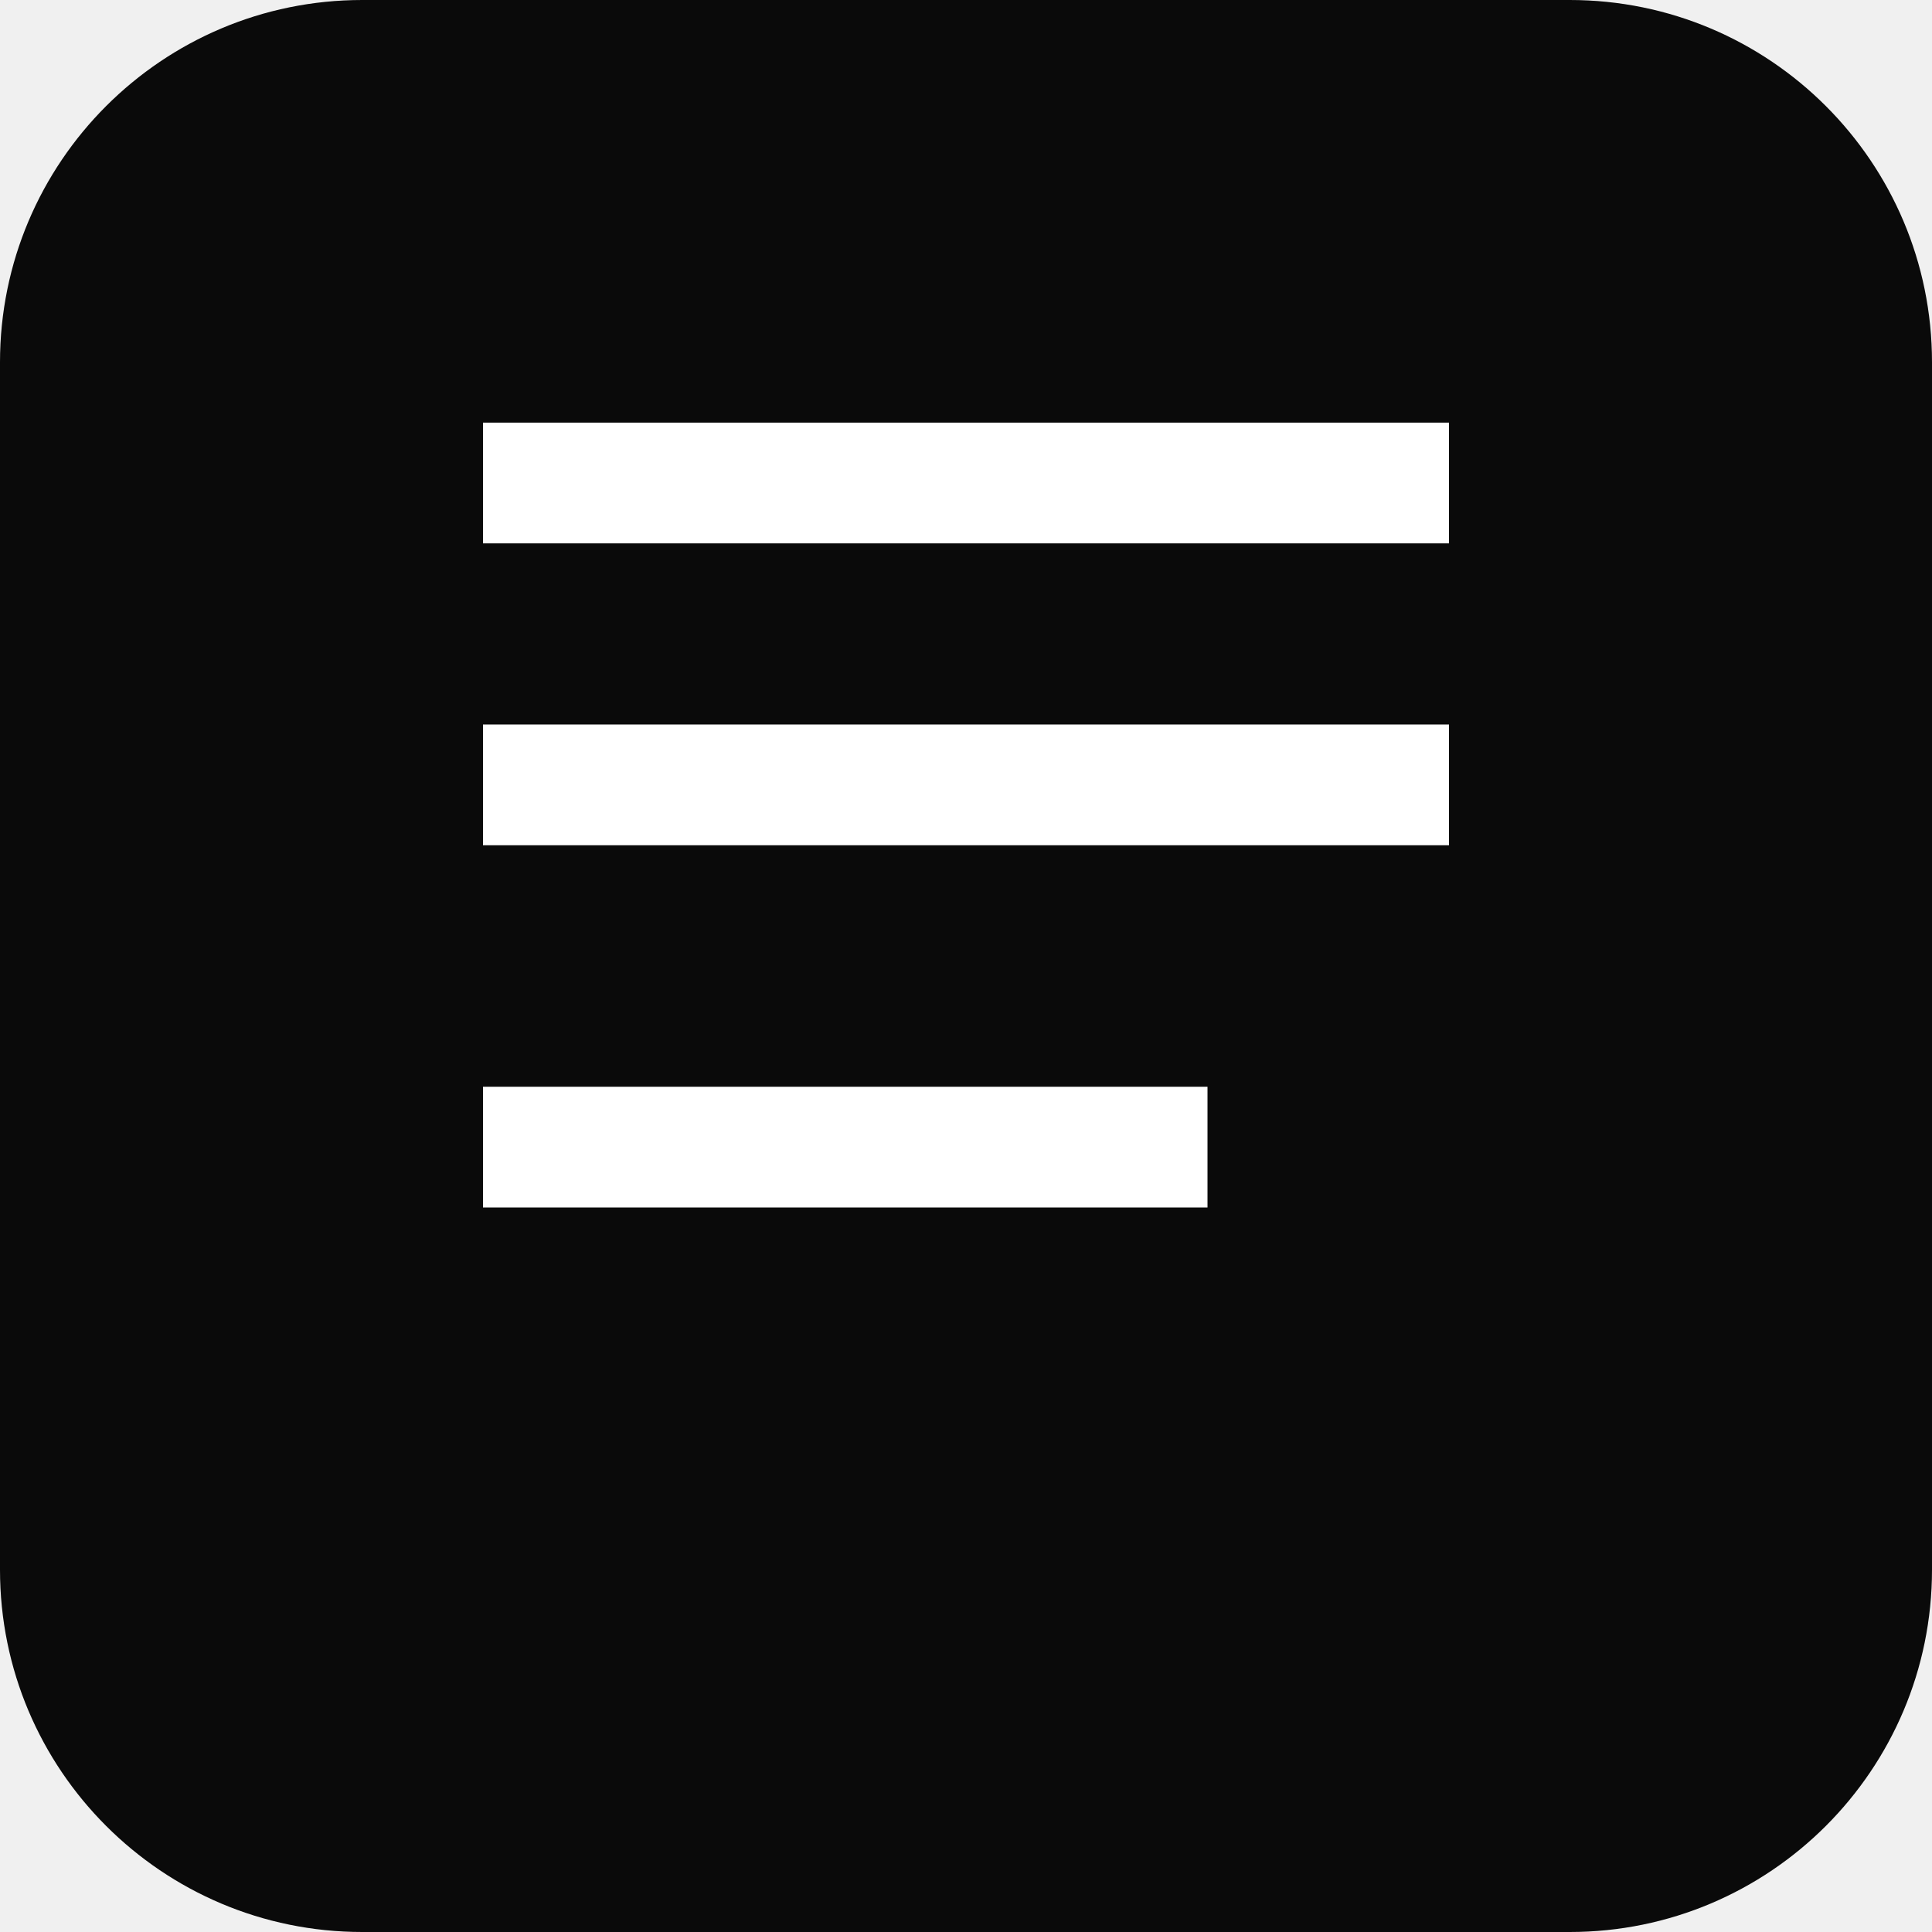
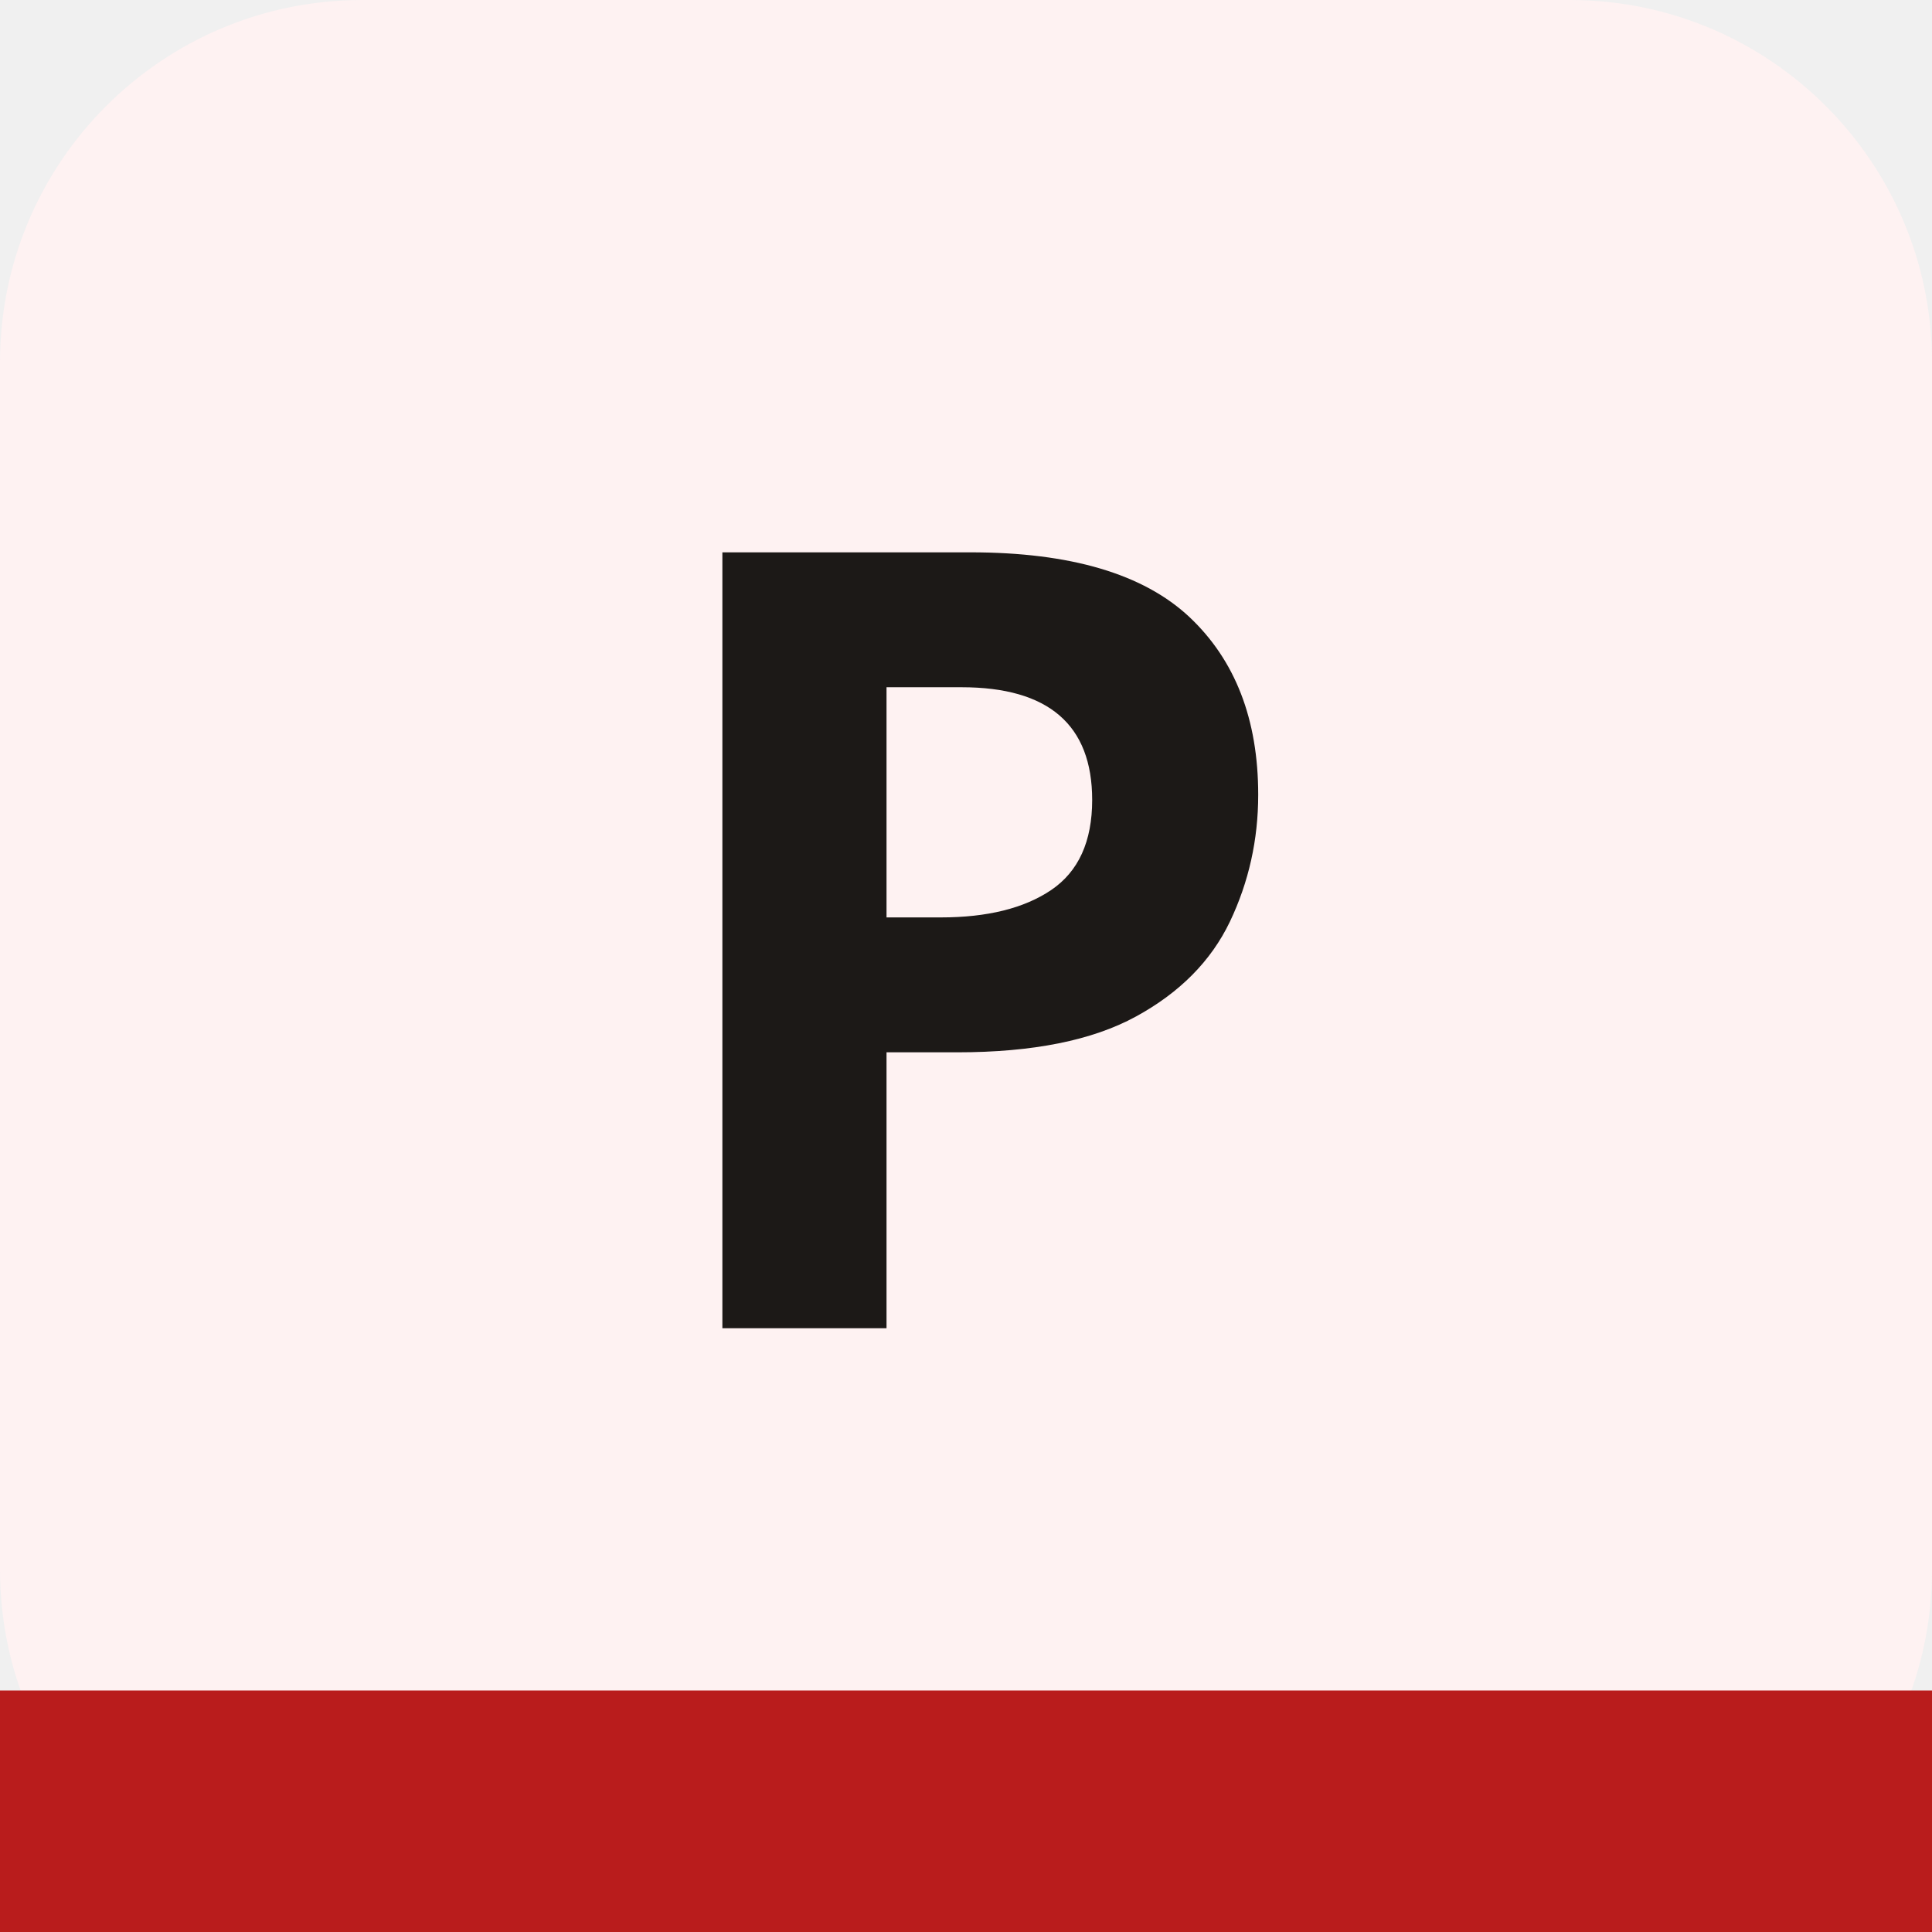
- <svg xmlns="http://www.w3.org/2000/svg" viewBox="0 0 64 64">
-   <rect width="64" height="64" rx="12" fill="#0a0a0a" />
-   <path d="M16 24h32v4H16zm0 12h24v4H16zm0 -22 32 0v4l-32 0z" fill="#fff" />
+ <svg xmlns="http://www.w3.org/2000/svg" viewBox="0 0 64 64" width="64" height="64">
+   <rect width="64" height="64" rx="12" fill="#fef2f2" />
+   <rect x="0" y="56" width="64" height="8" fill="#b91c1c" />
+   <text x="32" y="44" font-family="Crimson Pro, system-ui, sans-serif" font-size="36" font-weight="700" fill="#1c1917" text-anchor="middle" letter-spacing="-1">P</text>
</svg>
